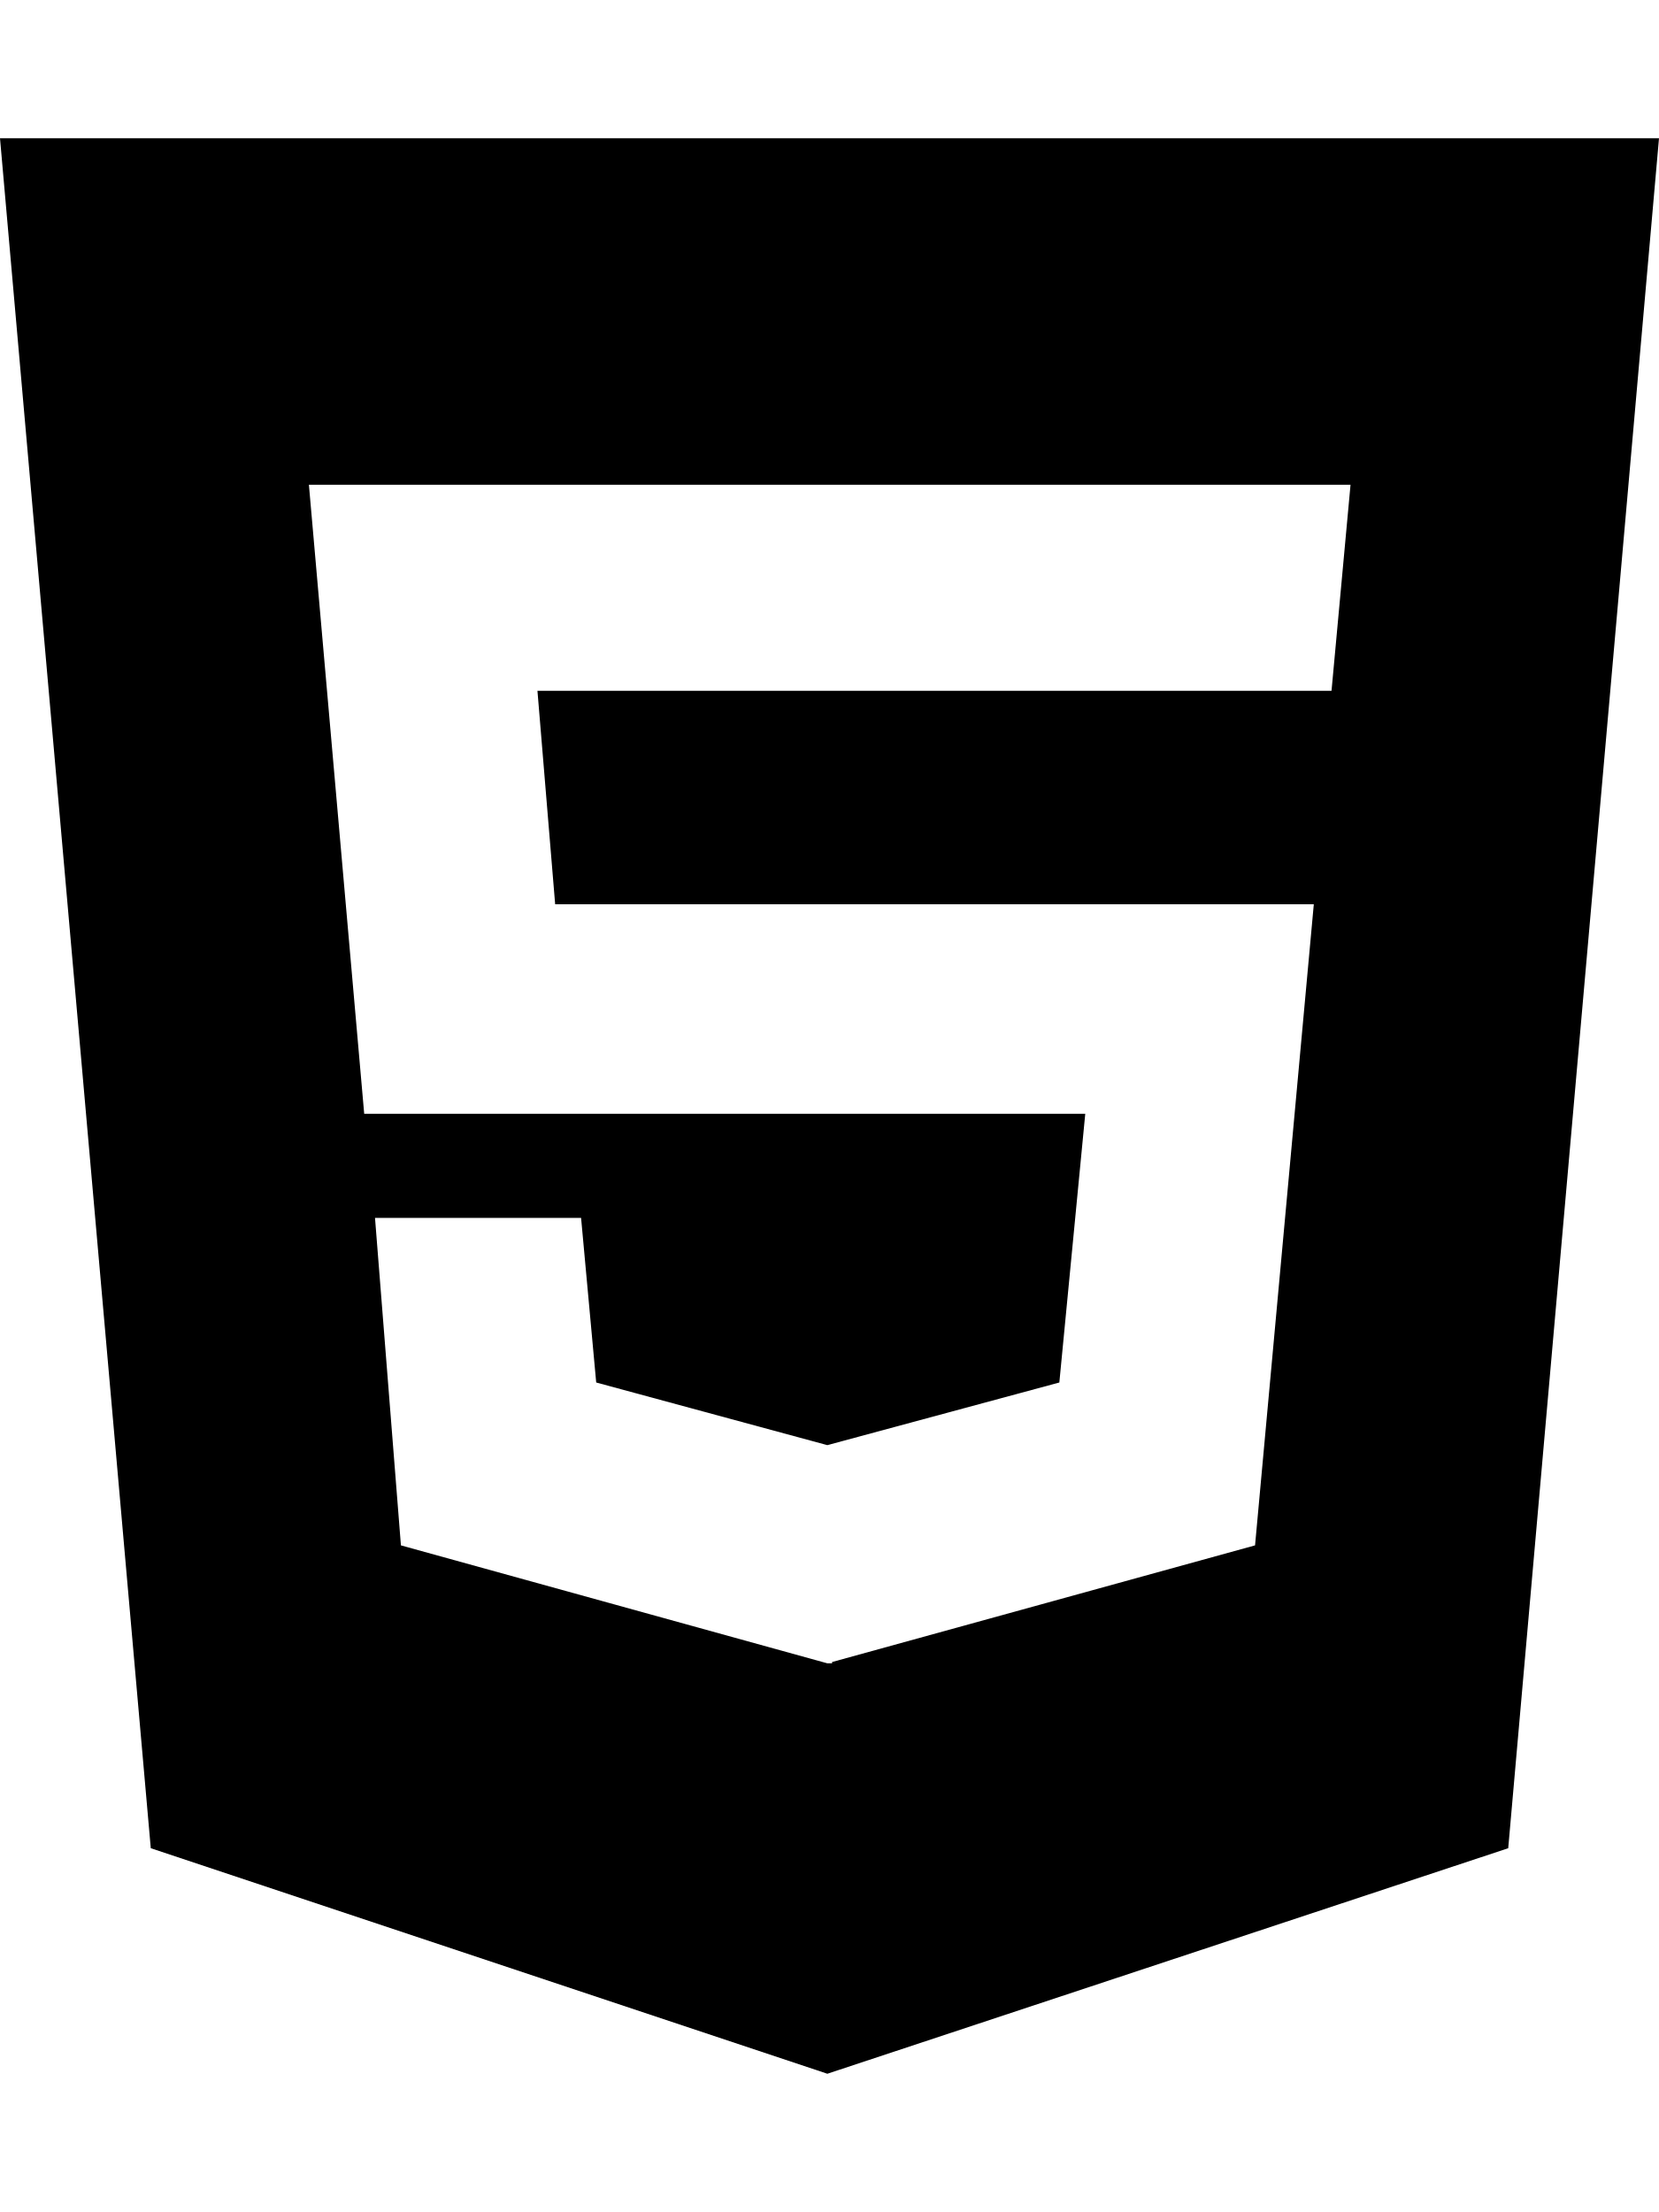
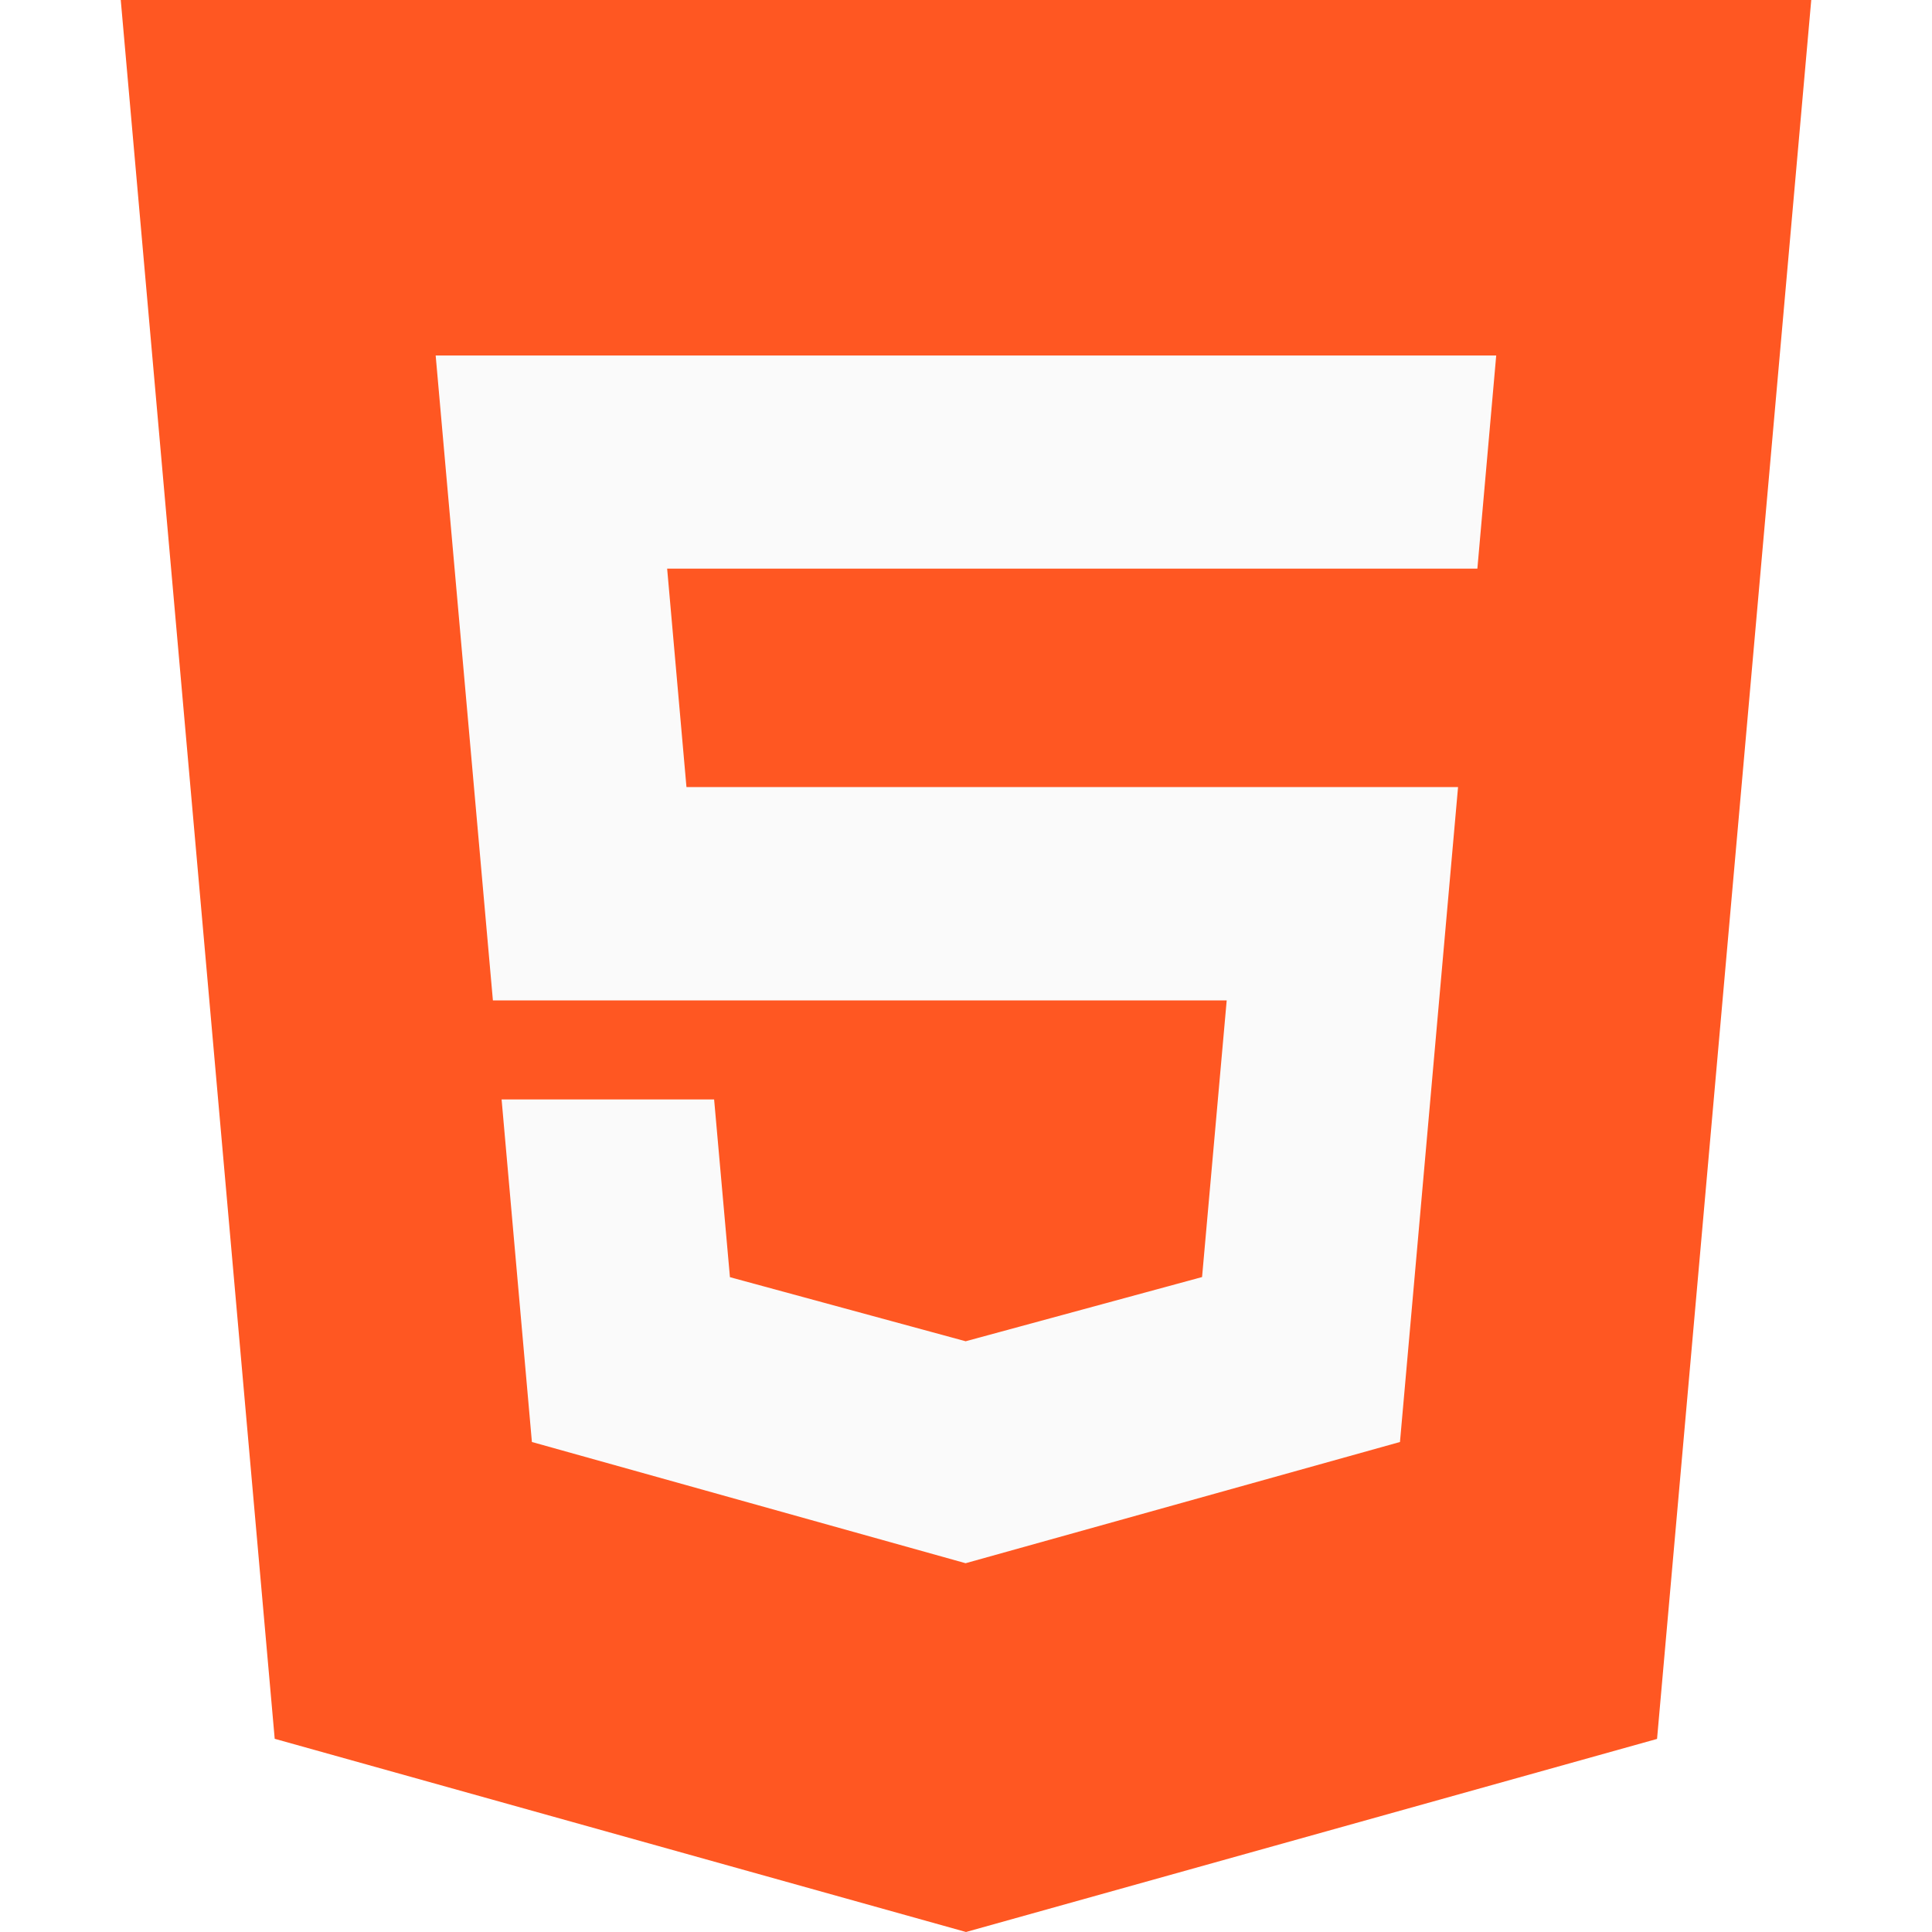
- <svg xmlns="http://www.w3.org/2000/svg" viewBox="0 0 384 512">
-   <path d="M0 32l34.9 395.8L191.5 480l157.6-52.2L384 32H0zm308.2 127.9H124.4l4.1 49.4h175.6l-13.6 148.4-97.9 27v.3h-1.1l-98.7-27.3-6-75.8h47.7L138 320l53.5 14.5 53.7-14.5 6-62.2H84.3L71.5 112.2h241.1l-4.4 47.7z" />
+ <svg xmlns="http://www.w3.org/2000/svg" version="1.1" width="512" height="512" x="0" y="0" viewBox="0 0 512 512" style="enable-background:new 0 0 512 512" xml:space="preserve" class="">
+   <g>
+     <polygon style="" points="32,0 72.8,460.8 256,512 439.136,460.832 480,0 " fill="#ff5722" data-original="#ff5722" class="" />
+     <polygon style="" points="391.52,150.688 256,150.688 176.8,150.688 181.92,208.576 256,208.576 386.4,208.576   371.008,382.144 256,414.24 255.904,414.272 140.96,382.144 132.928,291.36 189.248,291.36 193.44,338.464 255.936,355.456   256,355.424 256,355.424 318.56,338.432 325.088,265.12 256,265.12 256,265.12 130.624,265.12 115.456,94.208 256,94.208   396.512,94.208 " fill="#fafafa" data-original="#fafafa" class="" />
+   </g>
</svg>
